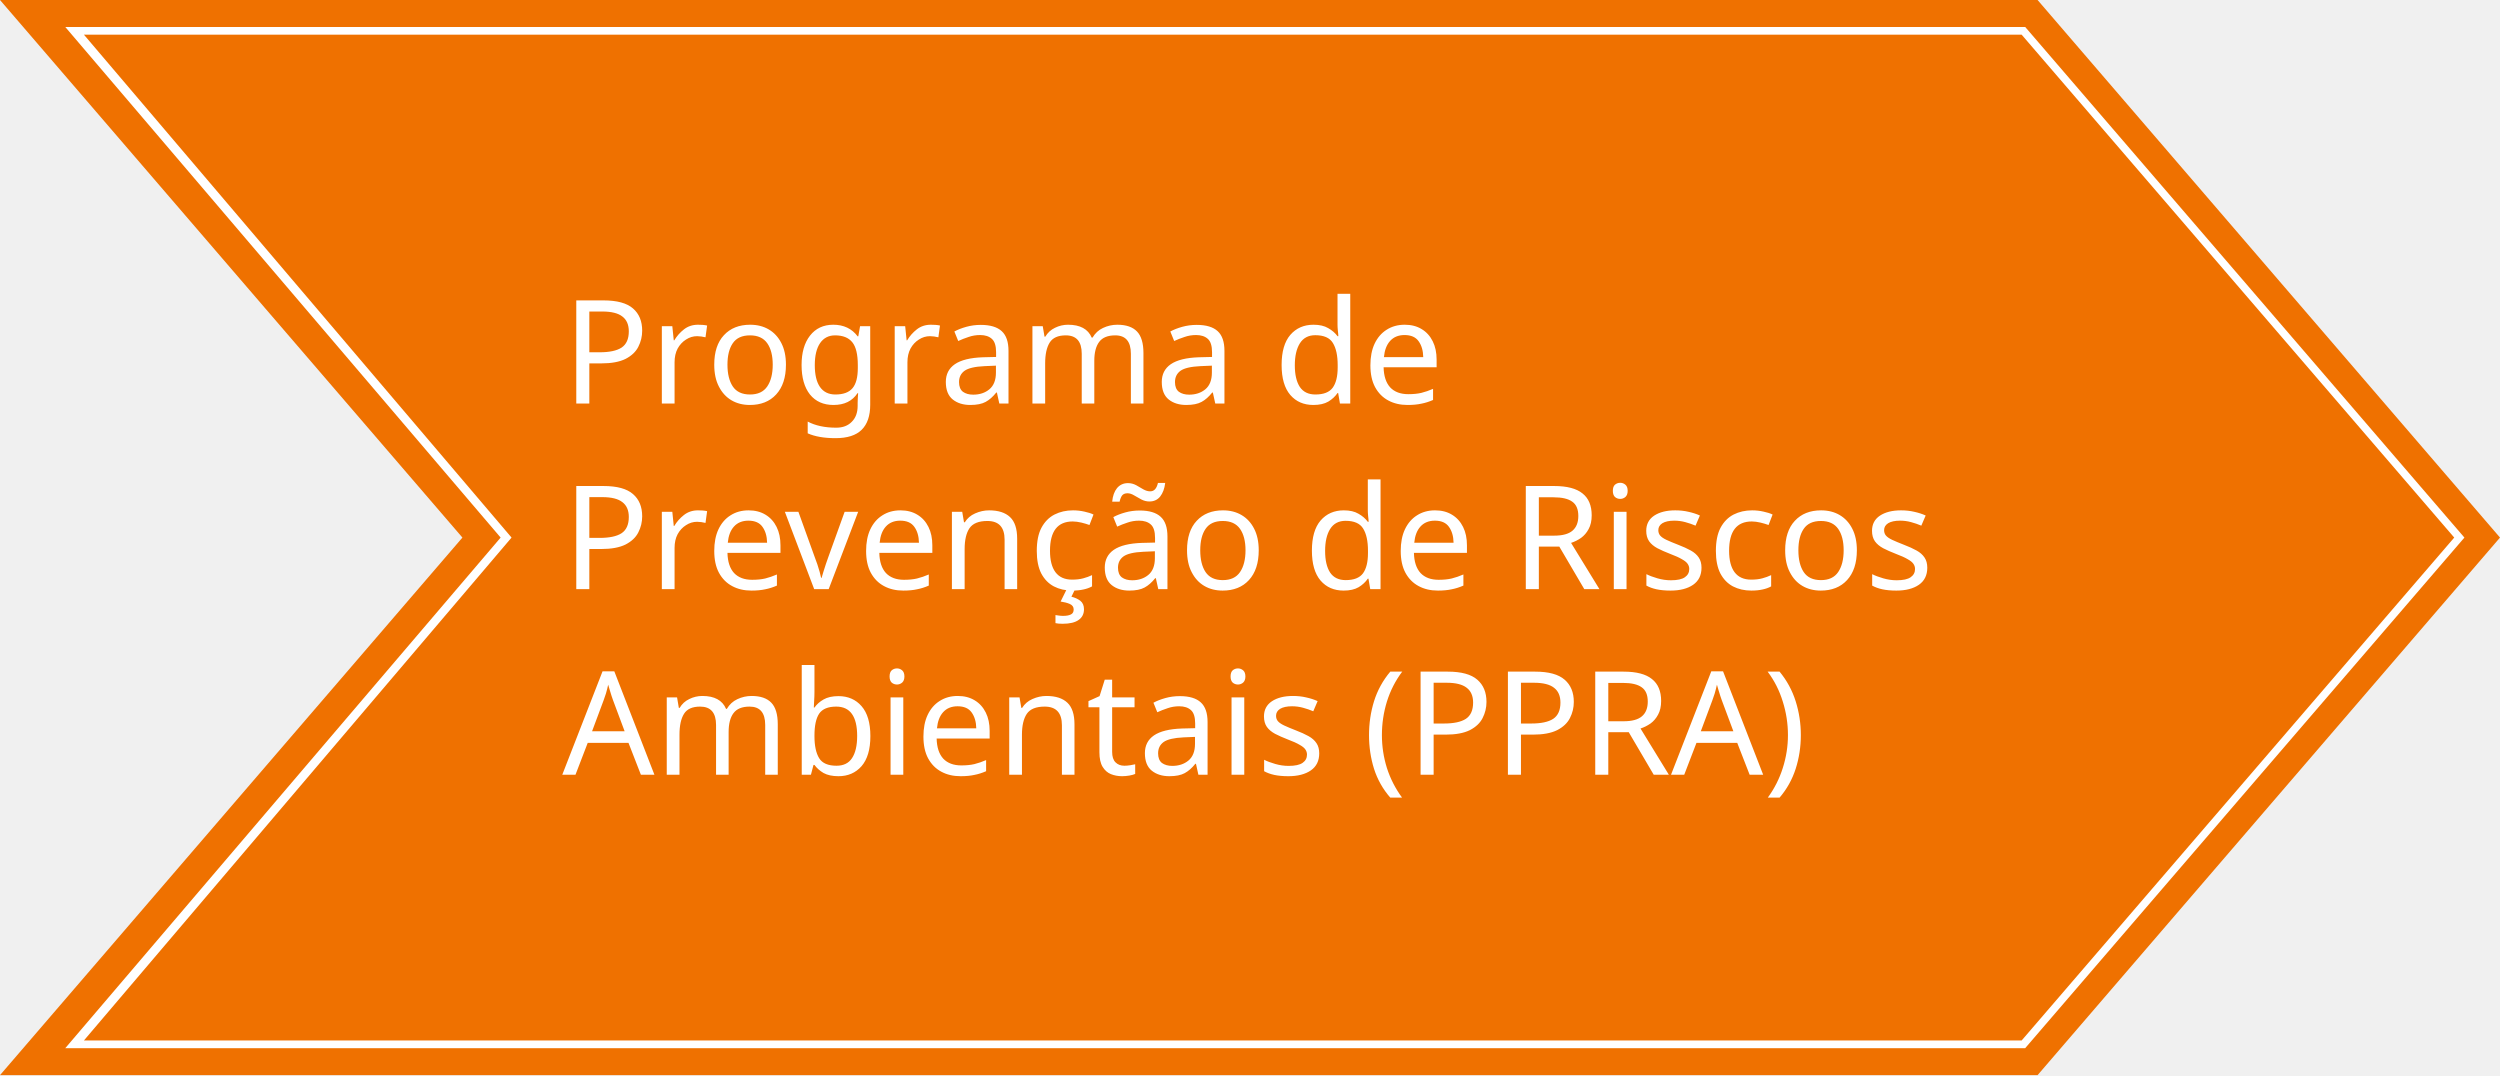
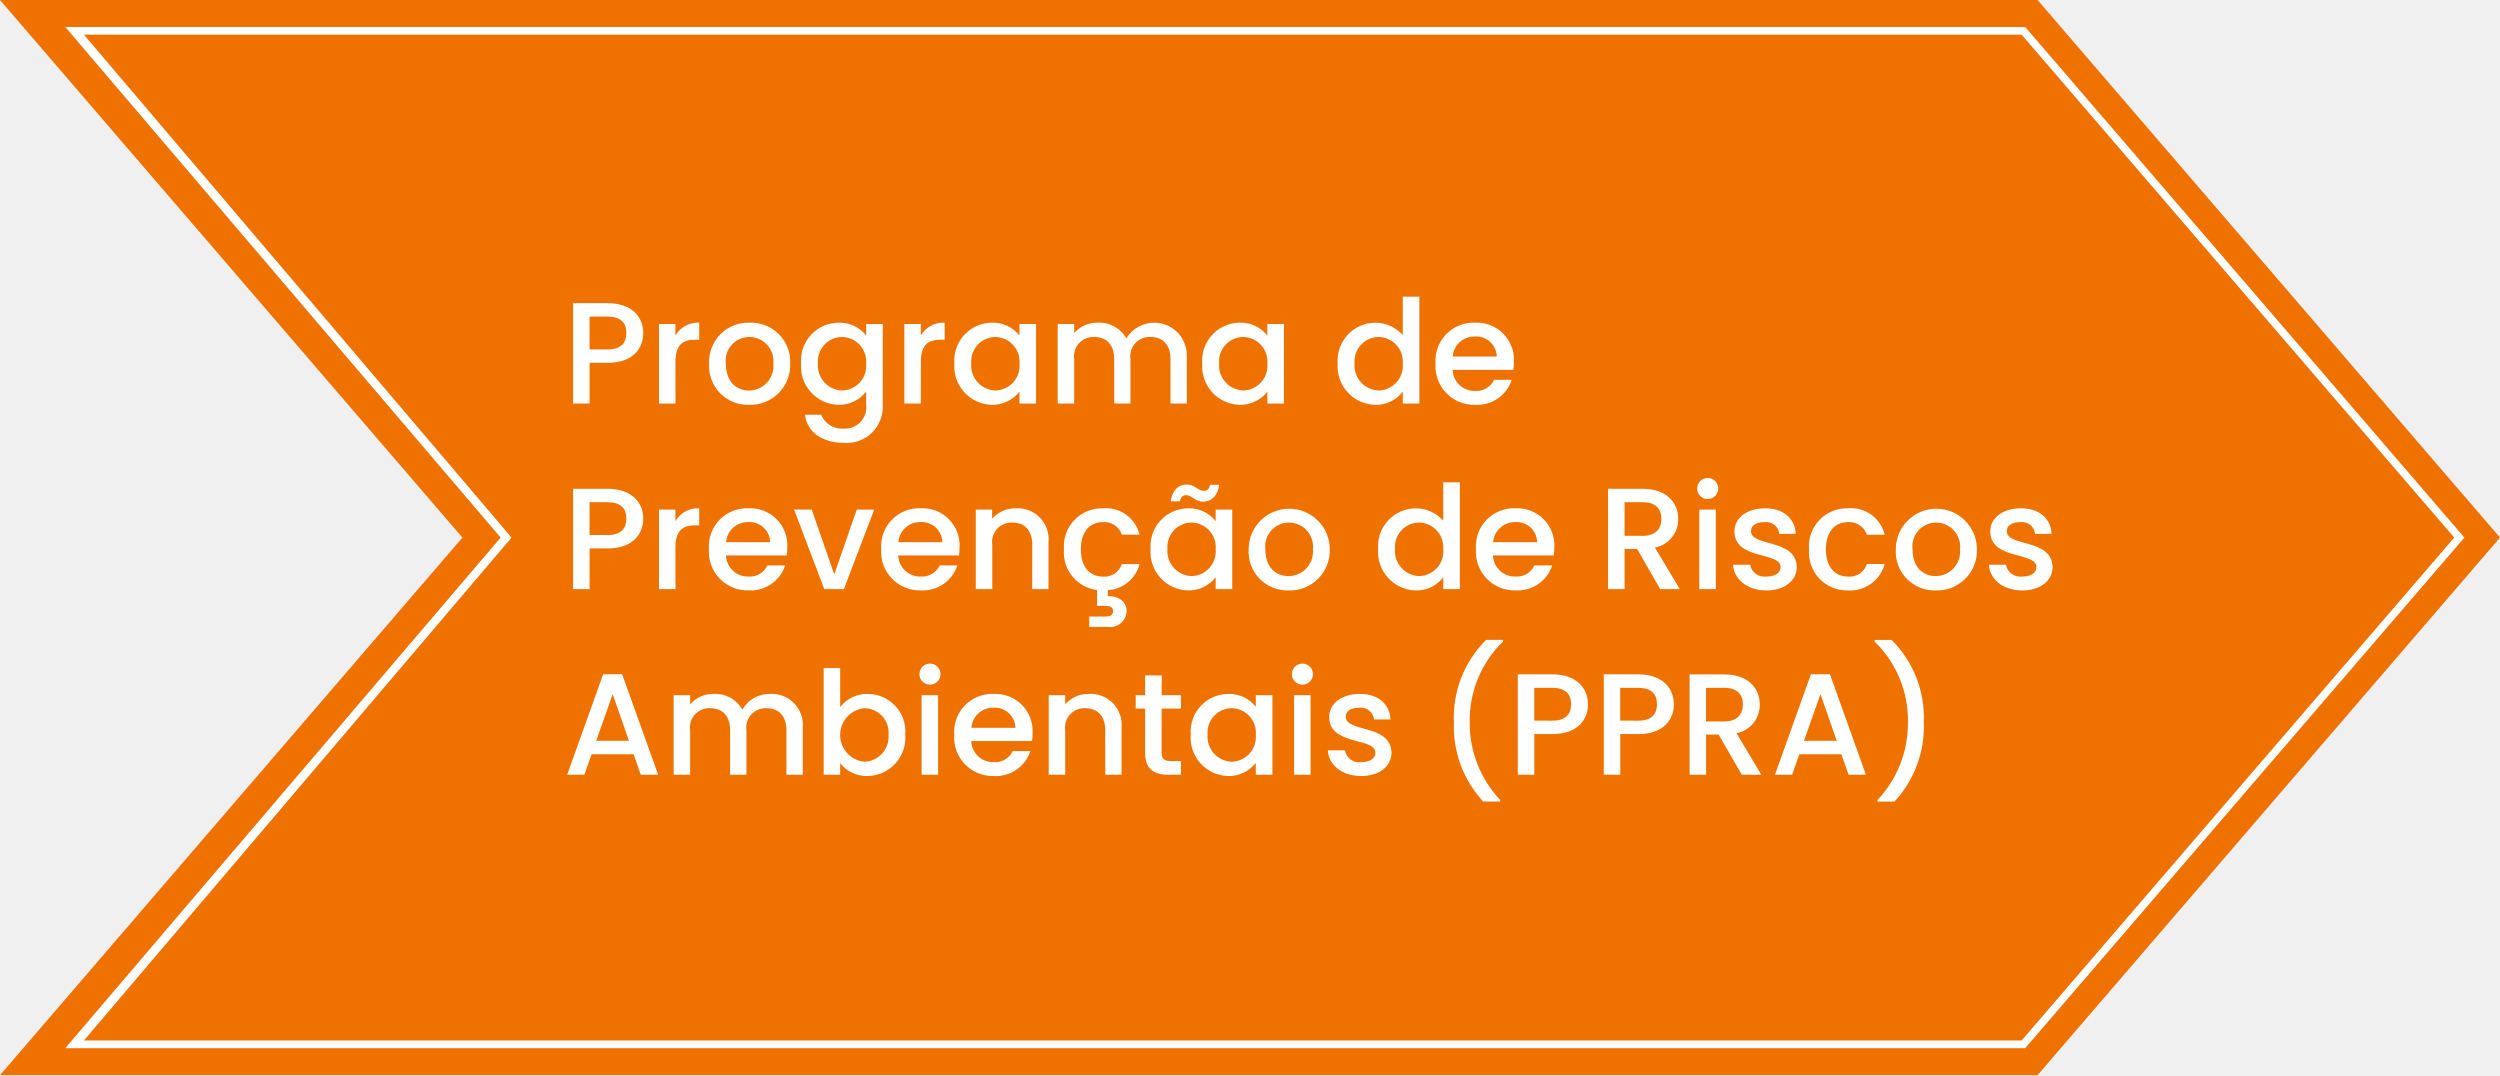
<svg xmlns="http://www.w3.org/2000/svg" width="242.435" height="104.261" viewBox="0 0 242.435 104.261">
  <g id="Grupo_1655" data-name="Grupo 1655" transform="translate(-128.475 -252.119)">
    <g id="Grupo_1647" data-name="Grupo 1647">
      <path id="Caminho_21149" data-name="Caminho 21149" d="M197.592,104.261H0L44.843,52.131,0,0H197.592l44.843,52.131Z" transform="translate(128.475 252.119)" fill="#ef7100" />
      <path id="Caminho_21150" data-name="Caminho 21150" d="M198.531,102.529H8.471L50.689,53.015,8.471,3.5H198.533l42.593,49.515ZM10.28,101.782H198.188l41.95-48.767L198.188,4.247H10.28L51.748,53.015Z" transform="translate(126.334 251.235)" fill="#fff" />
    </g>
-     <text id="Programa_de_Prevenção_de_Riscos_Ambientais_PPRA_" data-name="Programa de Prevenção de Riscos Ambientais (PPRA)" transform="translate(183 276.25)" fill="#fff" font-size="14" font-family="Poppins-Medium, Poppins" font-weight="500">
-       <tspan x="0" y="15">Programa de </tspan>
-       <tspan x="0" y="33">Prevenção de Riscos </tspan>
-       <tspan x="0" y="51">Ambientais (PPRA)</tspan>
-     </text>
+     <path id="Caminho_31878" data-name="Caminho 31878" d="M2.646,9.75V6.572H4.41c1.246,0,1.806.588,1.806,1.6,0,.98-.56,1.582-1.806,1.582ZM7.854,8.168c0-1.582-1.134-2.9-3.444-2.9H1.05V15h1.6V11.052H4.41C6.944,11.052,7.854,9.554,7.854,8.168Zm3.122,2.772c0-1.638.728-2.128,1.9-2.128h.406V7.16a2.513,2.513,0,0,0-2.31,1.246V7.286H9.38V15h1.6Zm11.13.2A3.8,3.8,0,0,0,18.172,7.16a3.8,3.8,0,0,0-3.934,3.976,3.761,3.761,0,0,0,3.864,3.99A3.864,3.864,0,0,0,22.106,11.136Zm-6.244,0a2.3,2.3,0,0,1,2.282-2.59,2.334,2.334,0,0,1,2.324,2.59,2.376,2.376,0,0,1-2.366,2.6C16.9,13.74,15.862,12.886,15.862,11.136Zm7.294-.028a3.733,3.733,0,0,0,3.64,4.018,3.311,3.311,0,0,0,2.674-1.288v1.288a2.055,2.055,0,0,1-2.156,2.3,2.15,2.15,0,0,1-2.2-1.344H23.534c.2,1.708,1.722,2.73,3.78,2.73a3.5,3.5,0,0,0,3.766-3.682V7.286H29.47v1.12A3.268,3.268,0,0,0,26.8,7.16,3.672,3.672,0,0,0,23.156,11.108Zm6.314.028a2.4,2.4,0,0,1-2.338,2.6,2.43,2.43,0,0,1-2.338-2.632,2.367,2.367,0,0,1,2.338-2.562A2.392,2.392,0,0,1,29.47,11.136Zm5.306-.2c0-1.638.728-2.128,1.9-2.128h.406V7.16a2.513,2.513,0,0,0-2.31,1.246V7.286h-1.6V15h1.6Zm3.248.168a3.729,3.729,0,0,0,3.612,4.018,3.32,3.32,0,0,0,2.7-1.274V15h1.61V7.286h-1.61v1.12A3.283,3.283,0,0,0,41.664,7.16,3.672,3.672,0,0,0,38.024,11.108Zm6.314.028A2.4,2.4,0,0,1,42,13.74a2.43,2.43,0,0,1-2.338-2.632A2.367,2.367,0,0,1,42,8.546,2.392,2.392,0,0,1,44.338,11.136ZM58.982,15h1.582V10.45A3.162,3.162,0,0,0,54.7,8.686,2.975,2.975,0,0,0,51.926,7.16a2.938,2.938,0,0,0-2.282,1.008V7.286h-1.6V15h1.6V10.688A1.87,1.87,0,0,1,51.59,8.546c1.162,0,1.932.728,1.932,2.142V15H55.1V10.688A1.87,1.87,0,0,1,57.05,8.546c1.162,0,1.932.728,1.932,2.142Zm3.08-3.892a3.729,3.729,0,0,0,3.612,4.018,3.32,3.32,0,0,0,2.7-1.274V15h1.61V7.286h-1.61v1.12A3.283,3.283,0,0,0,65.7,7.16,3.672,3.672,0,0,0,62.062,11.108Zm6.314.028a2.4,2.4,0,0,1-2.338,2.6A2.43,2.43,0,0,1,63.7,11.108a2.367,2.367,0,0,1,2.338-2.562A2.392,2.392,0,0,1,68.376,11.136Zm6.818-.028a3.733,3.733,0,0,0,3.64,4.018,3.2,3.2,0,0,0,2.674-1.288V15h1.61V4.64h-1.61V8.364a3.553,3.553,0,0,0-2.66-1.2A3.674,3.674,0,0,0,75.194,11.108Zm6.314.028a2.4,2.4,0,0,1-2.338,2.6,2.43,2.43,0,0,1-2.338-2.632A2.367,2.367,0,0,1,79.17,8.546,2.392,2.392,0,0,1,81.508,11.136ZM88.466,8.5a2,2,0,0,1,2.156,1.946h-4.27A2.1,2.1,0,0,1,88.466,8.5Zm3.612,4.2H90.356a1.868,1.868,0,0,1-1.82,1.078,2.122,2.122,0,0,1-2.2-2.044h5.894a4.923,4.923,0,0,0,.056-.784A3.6,3.6,0,0,0,88.536,7.16a3.694,3.694,0,0,0-3.85,3.976,3.743,3.743,0,0,0,3.85,3.99A3.525,3.525,0,0,0,92.078,12.7ZM2.646,27.75V24.572H4.41c1.246,0,1.806.588,1.806,1.6,0,.98-.56,1.582-1.806,1.582Zm5.208-1.582c0-1.582-1.134-2.9-3.444-2.9H1.05V33h1.6V29.052H4.41C6.944,29.052,7.854,27.554,7.854,26.168Zm3.122,2.772c0-1.638.728-2.128,1.9-2.128h.406V25.16a2.513,2.513,0,0,0-2.31,1.246v-1.12H9.38V33h1.6ZM18,26.5A2,2,0,0,1,20.16,28.45H15.89A2.1,2.1,0,0,1,18,26.5Zm3.612,4.2H19.894a1.868,1.868,0,0,1-1.82,1.078,2.122,2.122,0,0,1-2.2-2.044H21.77a4.923,4.923,0,0,0,.056-.784,3.6,3.6,0,0,0-3.752-3.794,3.694,3.694,0,0,0-3.85,3.976,3.743,3.743,0,0,0,3.85,3.99A3.525,3.525,0,0,0,21.616,30.7Zm.868-5.418L25.41,33h1.9l2.94-7.714H28.56l-2.184,6.286-2.184-6.286ZM34.706,26.5a2,2,0,0,1,2.156,1.946h-4.27A2.1,2.1,0,0,1,34.706,26.5Zm3.612,4.2H36.6a1.868,1.868,0,0,1-1.82,1.078,2.122,2.122,0,0,1-2.2-2.044h5.894a4.923,4.923,0,0,0,.056-.784,3.6,3.6,0,0,0-3.752-3.794,3.694,3.694,0,0,0-3.85,3.976,3.743,3.743,0,0,0,3.85,3.99A3.525,3.525,0,0,0,38.318,30.7ZM45.57,33h1.582V28.45a3,3,0,0,0-3.164-3.29,2.968,2.968,0,0,0-2.3,1.008v-.882H40.1V33h1.6V28.688a1.87,1.87,0,0,1,1.946-2.142c1.162,0,1.932.728,1.932,2.142Zm3.08-3.864a3.672,3.672,0,0,0,3.206,3.948v1.54h.77c.49,0,.784.1.784.518s-.294.518-.784.518H51.1v1.008h1.848a1.591,1.591,0,0,0,1.778-1.526c0-.966-.784-1.47-1.82-1.47V33.1a3.38,3.38,0,0,0,3.08-2.534H54.264a1.762,1.762,0,0,1-1.834,1.218c-1.288,0-2.142-.952-2.142-2.646S51.142,26.5,52.43,26.5a1.8,1.8,0,0,1,1.834,1.218h1.722A3.356,3.356,0,0,0,52.43,25.16,3.685,3.685,0,0,0,48.65,29.136Zm8.4-.028a3.729,3.729,0,0,0,3.612,4.018,3.32,3.32,0,0,0,2.7-1.274V33h1.61V25.286h-1.61v1.12A3.283,3.283,0,0,0,60.69,25.16,3.672,3.672,0,0,0,57.05,29.108Zm6.314.028a2.4,2.4,0,0,1-2.338,2.6,2.43,2.43,0,0,1-2.338-2.632,2.367,2.367,0,0,1,2.338-2.562A2.392,2.392,0,0,1,63.364,29.136ZM59,24.488h.9c.056-.406.294-.6.6-.6.56,0,.868.63,1.624.63.812,0,1.428-.532,1.582-1.638h-.9a.59.59,0,0,1-.6.588c-.56,0-.868-.616-1.624-.616C59.766,22.85,59.15,23.382,59,24.488Zm15.428,4.648a3.934,3.934,0,1,0-7.868,0,3.761,3.761,0,0,0,3.864,3.99A3.864,3.864,0,0,0,74.424,29.136Zm-6.244,0a2.3,2.3,0,0,1,2.282-2.59,2.334,2.334,0,0,1,2.324,2.59,2.376,2.376,0,0,1-2.366,2.6C69.216,31.74,68.18,30.886,68.18,29.136Zm10.934-.028a3.733,3.733,0,0,0,3.64,4.018,3.2,3.2,0,0,0,2.674-1.288V33h1.61V22.64h-1.61v3.724a3.553,3.553,0,0,0-2.66-1.2A3.674,3.674,0,0,0,79.114,29.108Zm6.314.028a2.4,2.4,0,0,1-2.338,2.6,2.43,2.43,0,0,1-2.338-2.632,2.367,2.367,0,0,1,2.338-2.562A2.392,2.392,0,0,1,85.428,29.136ZM92.386,26.5a2,2,0,0,1,2.156,1.946h-4.27A2.1,2.1,0,0,1,92.386,26.5ZM96,30.7H94.276a1.868,1.868,0,0,1-1.82,1.078,2.122,2.122,0,0,1-2.2-2.044h5.894a4.923,4.923,0,0,0,.056-.784,3.6,3.6,0,0,0-3.752-3.794,3.694,3.694,0,0,0-3.85,3.976,3.743,3.743,0,0,0,3.85,3.99A3.525,3.525,0,0,0,96,30.7Zm10.584-4.522c0,.966-.56,1.652-1.806,1.652h-1.764V24.572h1.764C106.022,24.572,106.582,25.2,106.582,26.182Zm-5.166-2.912V33h1.6V29.108h1.218L106.47,33h1.9l-2.408-4.032a2.769,2.769,0,0,0,2.254-2.786c0-1.582-1.134-2.912-3.444-2.912ZM110.264,33h1.6V25.286h-1.6Zm.812-8.736a1.022,1.022,0,1,0-1.022-1.022A1.007,1.007,0,0,0,111.076,24.264Zm8.638,6.58c-.084-2.786-4.438-1.918-4.438-3.472,0-.518.448-.868,1.3-.868a1.276,1.276,0,0,1,1.442,1.134h1.6c-.084-1.54-1.232-2.478-2.982-2.478-1.82,0-2.968.994-2.968,2.226,0,2.828,4.48,1.96,4.48,3.472,0,.532-.49.924-1.414.924a1.407,1.407,0,0,1-1.54-1.148H113.54c.07,1.4,1.372,2.492,3.22,2.492C118.58,33.126,119.714,32.146,119.714,30.844Zm1.19-1.708a3.689,3.689,0,0,0,3.78,3.99,3.465,3.465,0,0,0,3.556-2.562h-1.722a1.762,1.762,0,0,1-1.834,1.218c-1.288,0-2.142-.952-2.142-2.646s.854-2.632,2.142-2.632a1.8,1.8,0,0,1,1.834,1.218h1.722a3.355,3.355,0,0,0-3.556-2.562A3.685,3.685,0,0,0,120.9,29.136Zm16.282,0a3.934,3.934,0,1,0-7.868,0,3.761,3.761,0,0,0,3.864,3.99A3.864,3.864,0,0,0,137.186,29.136Zm-6.244,0a2.3,2.3,0,0,1,2.282-2.59,2.334,2.334,0,0,1,2.324,2.59,2.376,2.376,0,0,1-2.366,2.6C131.978,31.74,130.942,30.886,130.942,29.136Zm13.58,1.708c-.084-2.786-4.438-1.918-4.438-3.472,0-.518.448-.868,1.3-.868a1.276,1.276,0,0,1,1.442,1.134h1.6c-.084-1.54-1.232-2.478-2.982-2.478-1.82,0-2.968.994-2.968,2.226,0,2.828,4.48,1.96,4.48,3.472,0,.532-.49.924-1.414.924A1.407,1.407,0,0,1,140,30.634h-1.652c.07,1.4,1.372,2.492,3.22,2.492C143.388,33.126,144.522,32.146,144.522,30.844ZM7.616,51H9.3L5.81,41.256H3.962L.476,51H2.142l.7-1.988H6.916ZM6.468,47.71H3.29l1.6-4.522ZM21.742,51h1.582V46.45a3.014,3.014,0,0,0-3.178-3.29,3.02,3.02,0,0,0-2.688,1.526,2.975,2.975,0,0,0-2.772-1.526A2.938,2.938,0,0,0,12.4,44.168v-.882h-1.6V51h1.6V46.688a1.87,1.87,0,0,1,1.946-2.142c1.162,0,1.932.728,1.932,2.142V51h1.582V46.688a1.87,1.87,0,0,1,1.946-2.142c1.162,0,1.932.728,1.932,2.142Zm5.208-6.566V40.64h-1.6V51h1.6V49.88a3.278,3.278,0,0,0,2.688,1.246,3.723,3.723,0,0,0,3.626-4.018,3.653,3.653,0,0,0-3.626-3.948A3.3,3.3,0,0,0,26.95,44.434Zm4.69,2.674a2.432,2.432,0,0,1-2.352,2.632,2.611,2.611,0,0,1,0-5.194A2.369,2.369,0,0,1,31.64,47.108ZM34.846,51h1.6V43.286h-1.6Zm.812-8.736a1.022,1.022,0,1,0-1.022-1.022A1.007,1.007,0,0,0,35.658,42.264ZM41.79,44.5a2,2,0,0,1,2.156,1.946h-4.27A2.1,2.1,0,0,1,41.79,44.5ZM45.4,48.7H43.68a1.868,1.868,0,0,1-1.82,1.078,2.122,2.122,0,0,1-2.2-2.044h5.894a4.923,4.923,0,0,0,.056-.784A3.6,3.6,0,0,0,41.86,43.16a3.694,3.694,0,0,0-3.85,3.976,3.743,3.743,0,0,0,3.85,3.99A3.525,3.525,0,0,0,45.4,48.7ZM52.654,51h1.582V46.45a3,3,0,0,0-3.164-3.29,2.968,2.968,0,0,0-2.3,1.008v-.882h-1.6V51h1.6V46.688a1.87,1.87,0,0,1,1.946-2.142c1.162,0,1.932.728,1.932,2.142Zm3.864-2.142c0,1.568.854,2.142,2.226,2.142H60V49.67h-.98c-.672,0-.9-.238-.9-.812v-4.27H60v-1.3H58.128V41.368h-1.61v1.918h-.91v1.3h.91Zm4.424-1.75a3.729,3.729,0,0,0,3.612,4.018,3.32,3.32,0,0,0,2.7-1.274V51h1.61V43.286h-1.61v1.12a3.283,3.283,0,0,0-2.674-1.246A3.672,3.672,0,0,0,60.942,47.108Zm6.314.028a2.4,2.4,0,0,1-2.338,2.6,2.43,2.43,0,0,1-2.338-2.632,2.367,2.367,0,0,1,2.338-2.562A2.392,2.392,0,0,1,67.256,47.136ZM70.966,51h1.6V43.286h-1.6Zm.812-8.736a1.022,1.022,0,1,0-1.022-1.022A1.007,1.007,0,0,0,71.778,42.264Zm8.638,6.58c-.084-2.786-4.438-1.918-4.438-3.472,0-.518.448-.868,1.3-.868a1.276,1.276,0,0,1,1.442,1.134h1.6c-.084-1.54-1.232-2.478-2.982-2.478-1.82,0-2.968.994-2.968,2.226,0,2.828,4.48,1.96,4.48,3.472,0,.532-.49.924-1.414.924a1.407,1.407,0,0,1-1.54-1.148H74.242c.07,1.4,1.372,2.492,3.22,2.492C79.282,51.126,80.416,50.146,80.416,48.844ZM90.958,53.6V53.45A10.814,10.814,0,0,1,88,45.9a10.638,10.638,0,0,1,3.234-7.826v-.154H89.586a10.621,10.621,0,0,0-3.122,7.98,10.709,10.709,0,0,0,2.842,7.7Zm3.3-7.854V42.572h1.764c1.246,0,1.806.588,1.806,1.6,0,.98-.56,1.582-1.806,1.582Zm5.208-1.582c0-1.582-1.134-2.9-3.444-2.9h-3.36V51h1.6V47.052h1.764C98.56,47.052,99.47,45.554,99.47,44.168Zm3.122,1.582V42.572h1.764c1.246,0,1.806.588,1.806,1.6,0,.98-.56,1.582-1.806,1.582Zm5.208-1.582c0-1.582-1.134-2.9-3.444-2.9H101V51h1.6V47.052h1.764C106.89,47.052,107.8,45.554,107.8,44.168Zm6.692.014c0,.966-.56,1.652-1.806,1.652h-1.764V42.572h1.764C113.932,42.572,114.492,43.2,114.492,44.182Zm-5.166-2.912V51h1.6V47.108h1.218L114.38,51h1.9l-2.408-4.032a2.769,2.769,0,0,0,2.254-2.786c0-1.582-1.134-2.912-3.444-2.912ZM124.74,51h1.68l-3.486-9.744h-1.848L117.6,51h1.666l.7-1.988h4.074Zm-1.148-3.29h-3.178l1.6-4.522ZM127.54,53.6V53.45a10.814,10.814,0,0,0,2.954-7.546,10.638,10.638,0,0,0-3.234-7.826v-.154h1.652a10.621,10.621,0,0,1,3.122,7.98,10.709,10.709,0,0,1-2.842,7.7Z" transform="translate(183 276.25)" fill="#fff" />
  </g>
</svg>
